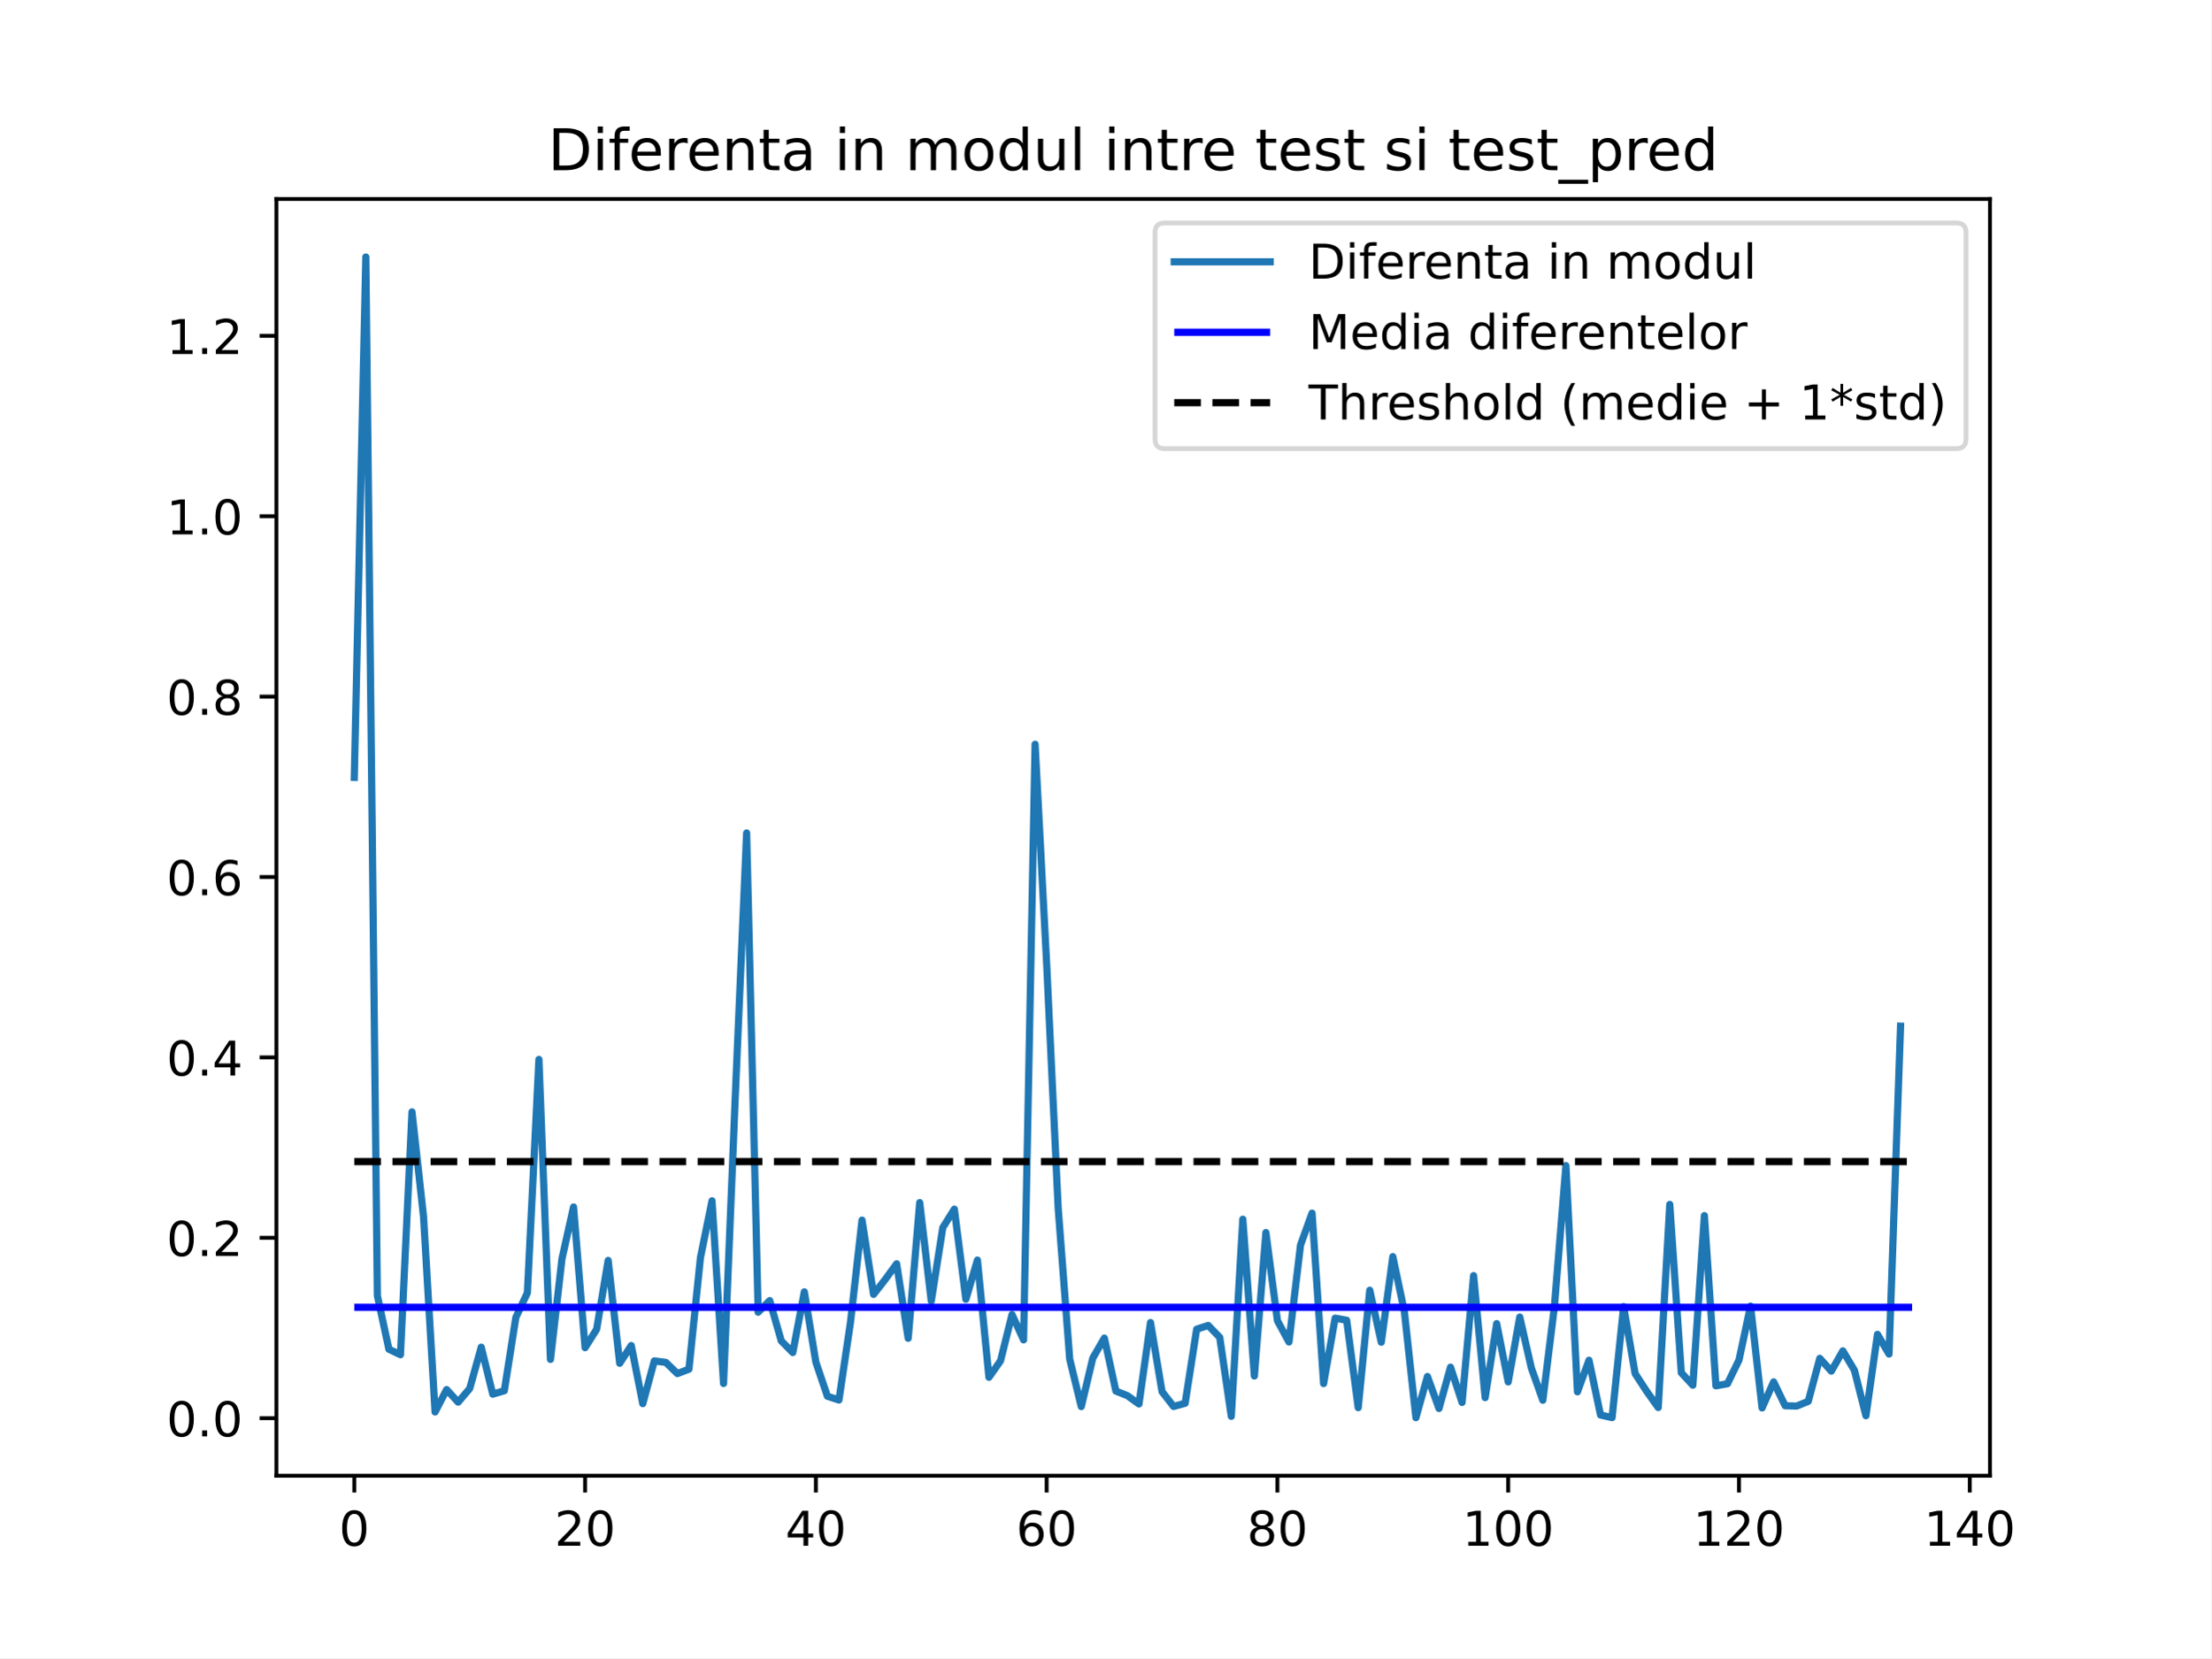
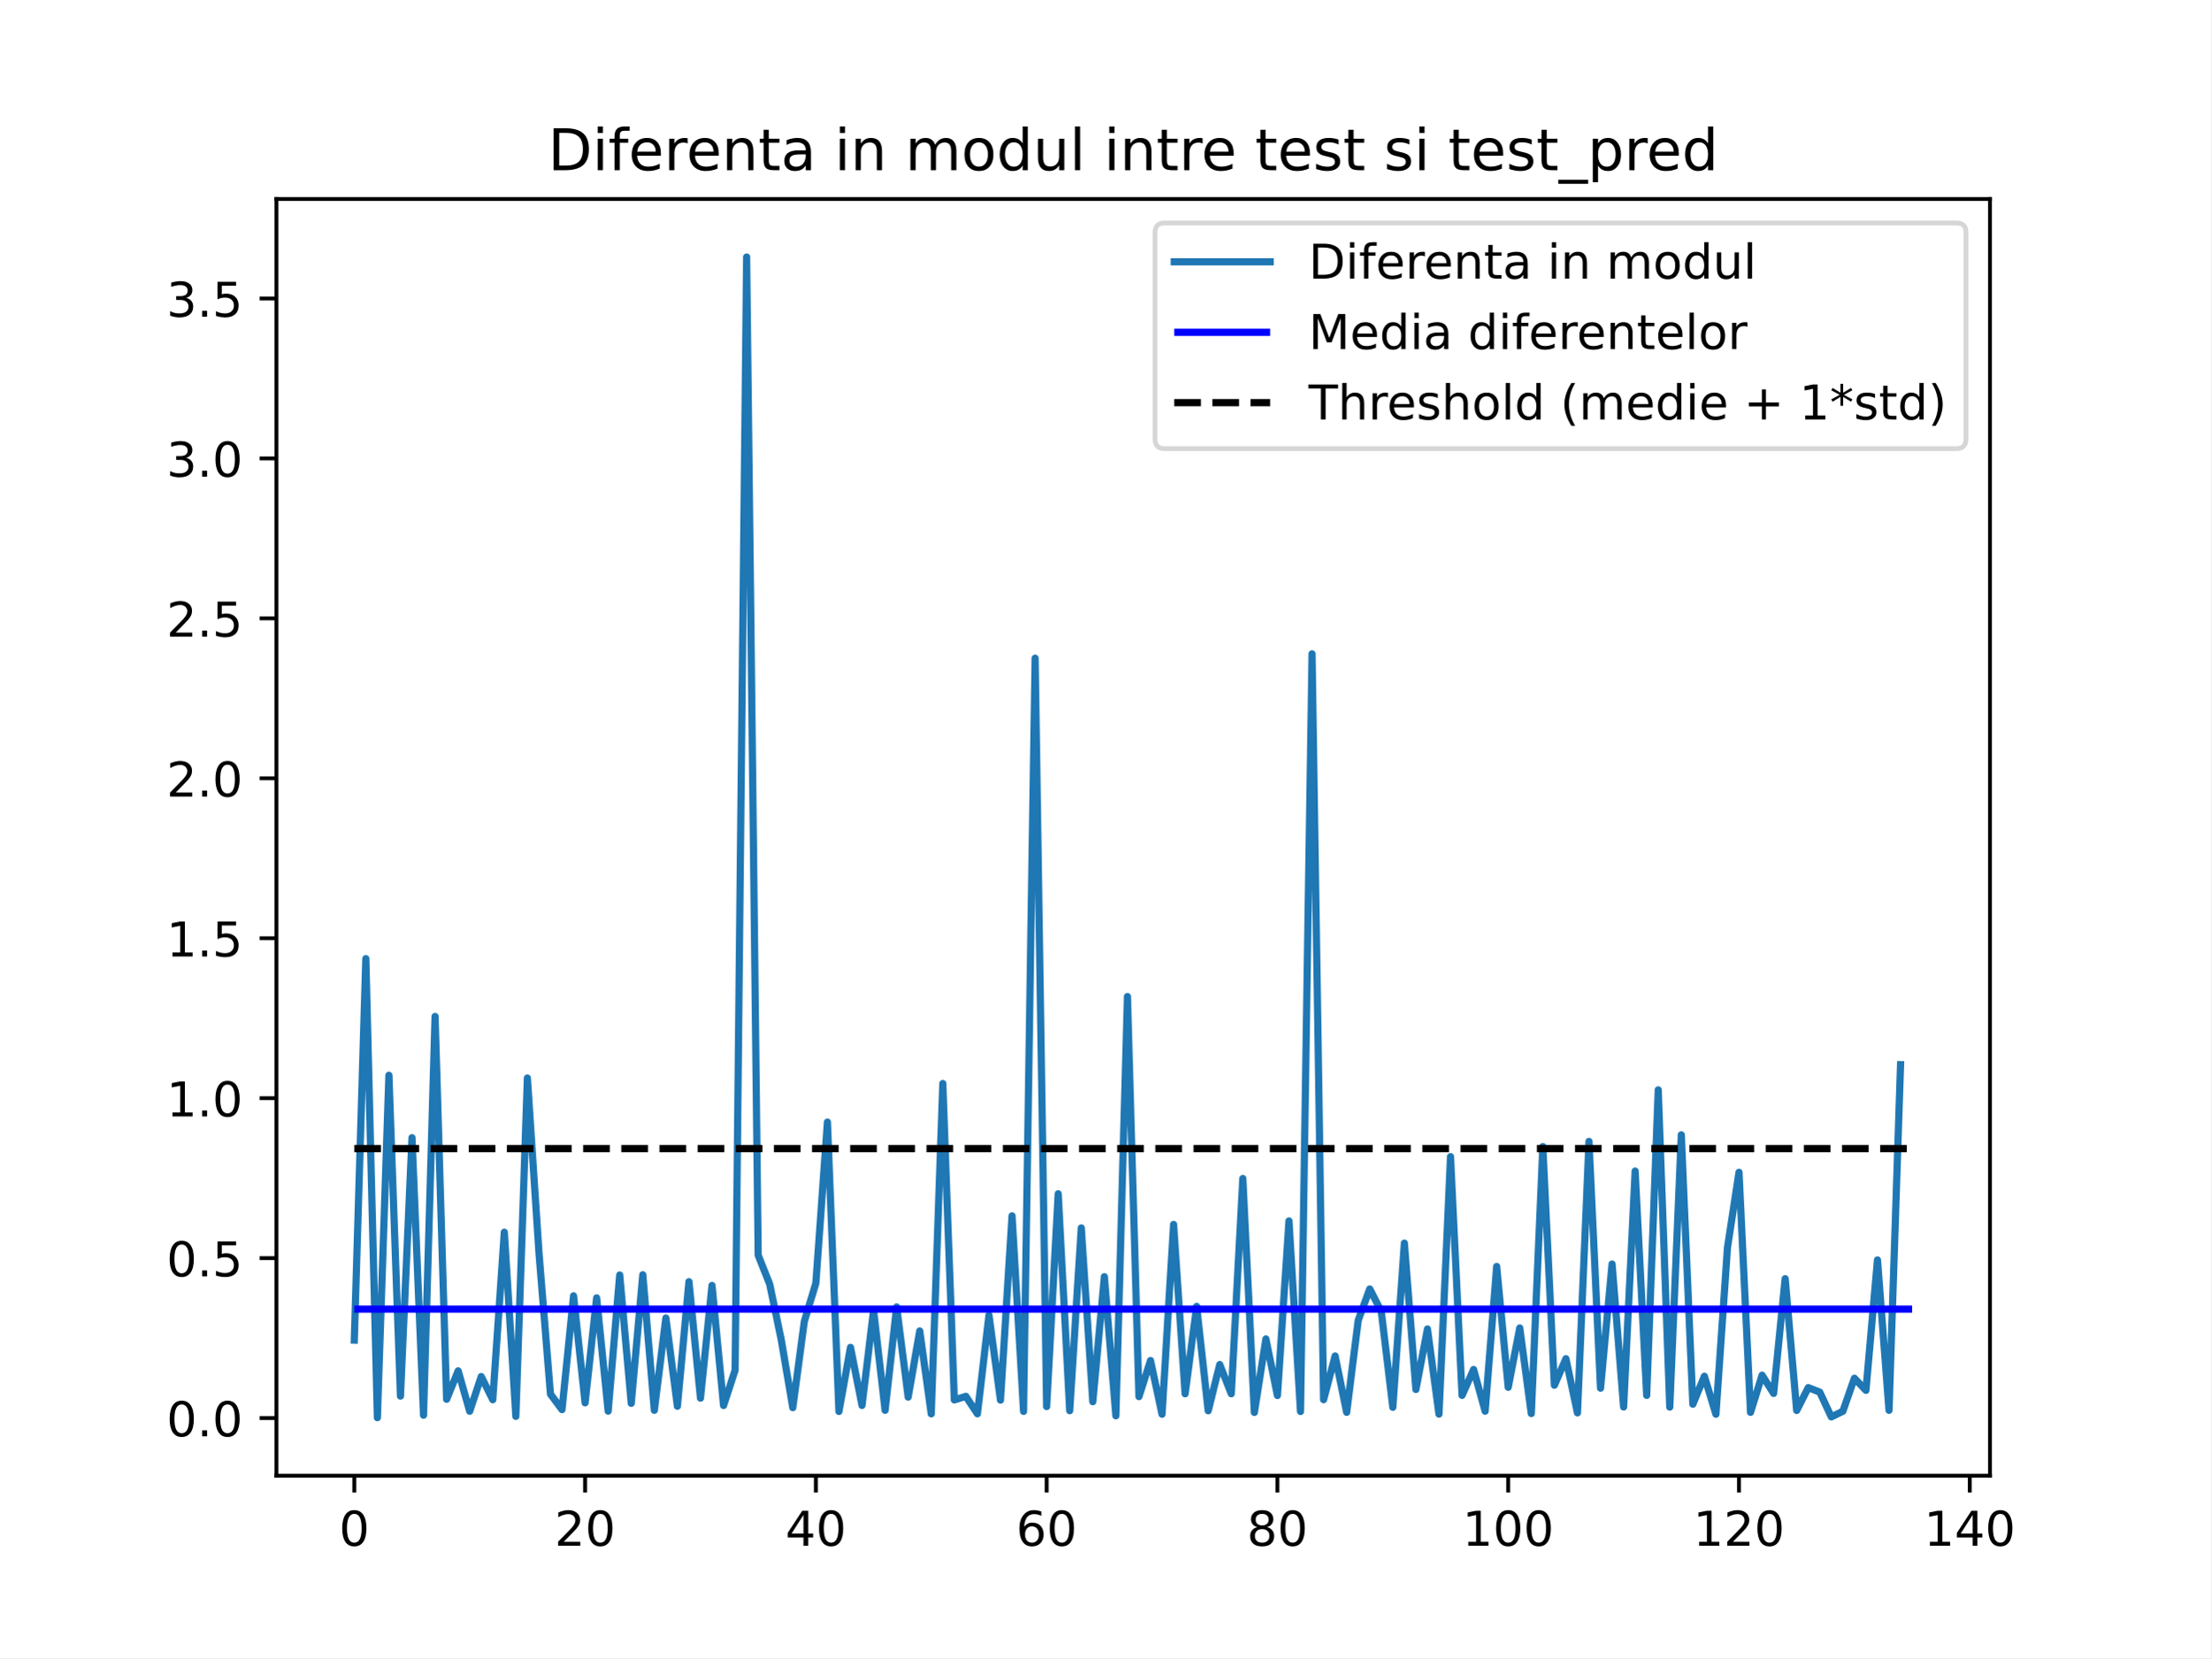
<svg xmlns="http://www.w3.org/2000/svg" xmlns:xlink="http://www.w3.org/1999/xlink" width="460.8pt" height="345.6pt" viewBox="0 0 460.8 345.6" version="1.1">
  <defs>
    <style type="text/css">*{stroke-linejoin: round; stroke-linecap: butt}</style>
  </defs>
  <g id="figure_1">
    <g id="patch_1">
      <path d="M 0 345.6  L 460.8 345.6  L 460.8 0  L 0 0  z " style="fill: #ffffff" />
    </g>
    <g id="axes_1">
      <g id="patch_2">
        <path d="M 57.6 307.584  L 414.72 307.584  L 414.72 41.472  L 57.6 41.472  z " style="fill: #ffffff" />
      </g>
      <g id="matplotlib.axis_1">
        <g id="xtick_1">
          <g id="line2d_1">
            <defs>
-               <path id="mc1aed93c0e" d="M 0 0  L 0 3.5  " style="stroke: #000000; stroke-width: 0.8" />
+               <path id="m3f0d4400e6" d="M 0 0  L 0 3.5  " style="stroke: #000000; stroke-width: 0.8" />
            </defs>
            <g>
-               <use xlink:href="#mc1aed93c0e" x="73.833" y="307.584" style="stroke: #000000; stroke-width: 0.8" />
+               <use xlink:href="#m3f0d4400e6" x="73.833" y="307.584" style="stroke: #000000; stroke-width: 0.8" />
            </g>
          </g>
          <g id="text_1">
            <g transform="translate(70.65148 322.1824) scale(0.1 -0.1)">
              <defs>
                <path id="DejaVuSans-30" d="M 2034 4250  Q 1547 4250 1301 3770  Q 1056 3291 1056 2328  Q 1056 1369 1301 889  Q 1547 409 2034 409  Q 2525 409 2770 889  Q 3016 1369 3016 2328  Q 3016 3291 2770 3770  Q 2525 4250 2034 4250  z M 2034 4750  Q 2819 4750 3233 4129  Q 3647 3509 3647 2328  Q 3647 1150 3233 529  Q 2819 -91 2034 -91  Q 1250 -91 836 529  Q 422 1150 422 2328  Q 422 3509 836 4129  Q 1250 4750 2034 4750  z " transform="scale(0.015625)" />
              </defs>
              <use xlink:href="#DejaVuSans-30" />
            </g>
          </g>
        </g>
        <g id="xtick_2">
          <g id="line2d_2">
            <g>
-               <use xlink:href="#mc1aed93c0e" x="121.93" y="307.584" style="stroke: #000000; stroke-width: 0.8" />
+               <use xlink:href="#m3f0d4400e6" x="121.93" y="307.584" style="stroke: #000000; stroke-width: 0.8" />
            </g>
          </g>
          <g id="text_2">
            <g transform="translate(115.5672 322.1824) scale(0.1 -0.1)">
              <defs>
                <path id="DejaVuSans-32" d="M 1228 531  L 3431 531  L 3431 0  L 469 0  L 469 531  Q 828 903 1448 1529  Q 2069 2156 2228 2338  Q 2531 2678 2651 2914  Q 2772 3150 2772 3378  Q 2772 3750 2511 3984  Q 2250 4219 1831 4219  Q 1534 4219 1204 4116  Q 875 4013 500 3803  L 500 4441  Q 881 4594 1212 4672  Q 1544 4750 1819 4750  Q 2544 4750 2975 4387  Q 3406 4025 3406 3419  Q 3406 3131 3298 2873  Q 3191 2616 2906 2266  Q 2828 2175 2409 1742  Q 1991 1309 1228 531  z " transform="scale(0.015625)" />
              </defs>
              <use xlink:href="#DejaVuSans-32" />
              <use xlink:href="#DejaVuSans-30" transform="translate(63.62305 0)" />
            </g>
          </g>
        </g>
        <g id="xtick_3">
          <g id="line2d_3">
            <g>
-               <use xlink:href="#mc1aed93c0e" x="170.027" y="307.584" style="stroke: #000000; stroke-width: 0.8" />
+               <use xlink:href="#m3f0d4400e6" x="170.027" y="307.584" style="stroke: #000000; stroke-width: 0.8" />
            </g>
          </g>
          <g id="text_3">
            <g transform="translate(163.6642 322.1824) scale(0.1 -0.1)">
              <defs>
                <path id="DejaVuSans-34" d="M 2419 4116  L 825 1625  L 2419 1625  L 2419 4116  z M 2253 4666  L 3047 4666  L 3047 1625  L 3713 1625  L 3713 1100  L 3047 1100  L 3047 0  L 2419 0  L 2419 1100  L 313 1100  L 313 1709  L 2253 4666  z " transform="scale(0.015625)" />
              </defs>
              <use xlink:href="#DejaVuSans-34" />
              <use xlink:href="#DejaVuSans-30" transform="translate(63.62305 0)" />
            </g>
          </g>
        </g>
        <g id="xtick_4">
          <g id="line2d_4">
            <g>
-               <use xlink:href="#mc1aed93c0e" x="218.124" y="307.584" style="stroke: #000000; stroke-width: 0.8" />
+               <use xlink:href="#m3f0d4400e6" x="218.124" y="307.584" style="stroke: #000000; stroke-width: 0.8" />
            </g>
          </g>
          <g id="text_4">
            <g transform="translate(211.7611 322.1824) scale(0.1 -0.1)">
              <defs>
                <path id="DejaVuSans-36" d="M 2113 2584  Q 1688 2584 1439 2293  Q 1191 2003 1191 1497  Q 1191 994 1439 701  Q 1688 409 2113 409  Q 2538 409 2786 701  Q 3034 994 3034 1497  Q 3034 2003 2786 2293  Q 2538 2584 2113 2584  z M 3366 4563  L 3366 3988  Q 3128 4100 2886 4159  Q 2644 4219 2406 4219  Q 1781 4219 1451 3797  Q 1122 3375 1075 2522  Q 1259 2794 1537 2939  Q 1816 3084 2150 3084  Q 2853 3084 3261 2657  Q 3669 2231 3669 1497  Q 3669 778 3244 343  Q 2819 -91 2113 -91  Q 1303 -91 875 529  Q 447 1150 447 2328  Q 447 3434 972 4092  Q 1497 4750 2381 4750  Q 2619 4750 2861 4703  Q 3103 4656 3366 4563  z " transform="scale(0.015625)" />
              </defs>
              <use xlink:href="#DejaVuSans-36" />
              <use xlink:href="#DejaVuSans-30" transform="translate(63.62305 0)" />
            </g>
          </g>
        </g>
        <g id="xtick_5">
          <g id="line2d_5">
            <g>
-               <use xlink:href="#mc1aed93c0e" x="266.221" y="307.584" style="stroke: #000000; stroke-width: 0.8" />
+               <use xlink:href="#m3f0d4400e6" x="266.221" y="307.584" style="stroke: #000000; stroke-width: 0.8" />
            </g>
          </g>
          <g id="text_5">
            <g transform="translate(259.8581 322.1824) scale(0.1 -0.1)">
              <defs>
                <path id="DejaVuSans-38" d="M 2034 2216  Q 1584 2216 1326 1975  Q 1069 1734 1069 1313  Q 1069 891 1326 650  Q 1584 409 2034 409  Q 2484 409 2743 651  Q 3003 894 3003 1313  Q 3003 1734 2745 1975  Q 2488 2216 2034 2216  z M 1403 2484  Q 997 2584 770 2862  Q 544 3141 544 3541  Q 544 4100 942 4425  Q 1341 4750 2034 4750  Q 2731 4750 3128 4425  Q 3525 4100 3525 3541  Q 3525 3141 3298 2862  Q 3072 2584 2669 2484  Q 3125 2378 3379 2068  Q 3634 1759 3634 1313  Q 3634 634 3220 271  Q 2806 -91 2034 -91  Q 1263 -91 848 271  Q 434 634 434 1313  Q 434 1759 690 2068  Q 947 2378 1403 2484  z M 1172 3481  Q 1172 3119 1398 2916  Q 1625 2713 2034 2713  Q 2441 2713 2670 2916  Q 2900 3119 2900 3481  Q 2900 3844 2670 4047  Q 2441 4250 2034 4250  Q 1625 4250 1398 4047  Q 1172 3844 1172 3481  z " transform="scale(0.015625)" />
              </defs>
              <use xlink:href="#DejaVuSans-38" />
              <use xlink:href="#DejaVuSans-30" transform="translate(63.62305 0)" />
            </g>
          </g>
        </g>
        <g id="xtick_6">
          <g id="line2d_6">
            <g>
-               <use xlink:href="#mc1aed93c0e" x="314.318" y="307.584" style="stroke: #000000; stroke-width: 0.8" />
+               <use xlink:href="#m3f0d4400e6" x="314.318" y="307.584" style="stroke: #000000; stroke-width: 0.8" />
            </g>
          </g>
          <g id="text_6">
            <g transform="translate(304.7738 322.1824) scale(0.1 -0.1)">
              <defs>
                <path id="DejaVuSans-31" d="M 794 531  L 1825 531  L 1825 4091  L 703 3866  L 703 4441  L 1819 4666  L 2450 4666  L 2450 531  L 3481 531  L 3481 0  L 794 0  L 794 531  z " transform="scale(0.015625)" />
              </defs>
              <use xlink:href="#DejaVuSans-31" />
              <use xlink:href="#DejaVuSans-30" transform="translate(63.62305 0)" />
              <use xlink:href="#DejaVuSans-30" transform="translate(127.2461 0)" />
            </g>
          </g>
        </g>
        <g id="xtick_7">
          <g id="line2d_7">
            <g>
-               <use xlink:href="#mc1aed93c0e" x="362.415" y="307.584" style="stroke: #000000; stroke-width: 0.8" />
+               <use xlink:href="#m3f0d4400e6" x="362.415" y="307.584" style="stroke: #000000; stroke-width: 0.8" />
            </g>
          </g>
          <g id="text_7">
            <g transform="translate(352.8708 322.1824) scale(0.1 -0.1)">
              <use xlink:href="#DejaVuSans-31" />
              <use xlink:href="#DejaVuSans-32" transform="translate(63.62305 0)" />
              <use xlink:href="#DejaVuSans-30" transform="translate(127.2461 0)" />
            </g>
          </g>
        </g>
        <g id="xtick_8">
          <g id="line2d_8">
            <g>
-               <use xlink:href="#mc1aed93c0e" x="410.512" y="307.584" style="stroke: #000000; stroke-width: 0.8" />
+               <use xlink:href="#m3f0d4400e6" x="410.512" y="307.584" style="stroke: #000000; stroke-width: 0.8" />
            </g>
          </g>
          <g id="text_8">
            <g transform="translate(400.9678 322.1824) scale(0.1 -0.1)">
              <use xlink:href="#DejaVuSans-31" />
              <use xlink:href="#DejaVuSans-34" transform="translate(63.62305 0)" />
              <use xlink:href="#DejaVuSans-30" transform="translate(127.2461 0)" />
            </g>
          </g>
        </g>
      </g>
      <g id="matplotlib.axis_2">
        <g id="ytick_1">
          <g id="line2d_9">
            <defs>
-               <path id="m6089f3abca" d="M 0 0  L -3.5 0  " style="stroke: #000000; stroke-width: 0.8" />
+               <path id="m6d2e5a71a6" d="M 0 0  L -3.5 0  " style="stroke: #000000; stroke-width: 0.8" />
            </defs>
            <g>
-               <use xlink:href="#m6089f3abca" x="57.6" y="295.59" style="stroke: #000000; stroke-width: 0.8" />
+               <use xlink:href="#m6d2e5a71a6" x="57.6" y="295.574" style="stroke: #000000; stroke-width: 0.8" />
            </g>
          </g>
          <g id="text_9">
-             <g transform="translate(34.69687 299.3897) scale(0.1 -0.1)">
+             <g transform="translate(34.69687 299.3732) scale(0.1 -0.1)">
              <defs>
                <path id="DejaVuSans-2e" d="M 684 794  L 1344 794  L 1344 0  L 684 0  L 684 794  z " transform="scale(0.015625)" />
              </defs>
              <use xlink:href="#DejaVuSans-30" />
              <use xlink:href="#DejaVuSans-2e" transform="translate(63.62305 0)" />
              <use xlink:href="#DejaVuSans-30" transform="translate(95.41016 0)" />
            </g>
          </g>
        </g>
        <g id="ytick_2">
          <g id="line2d_10">
            <g>
-               <use xlink:href="#m6089f3abca" x="57.6" y="257.989" style="stroke: #000000; stroke-width: 0.8" />
+               <use xlink:href="#m6d2e5a71a6" x="57.6" y="262.236" style="stroke: #000000; stroke-width: 0.8" />
            </g>
          </g>
          <g id="text_10">
-             <g transform="translate(34.69687 261.7886) scale(0.1 -0.1)">
+             <g transform="translate(34.69687 266.0357) scale(0.1 -0.1)">
+               <defs>
+                 <path id="DejaVuSans-35" d="M 691 4666  L 3169 4666  L 3169 4134  L 1269 4134  L 1269 2991  Q 1406 3038 1543 3061  Q 1681 3084 1819 3084  Q 2600 3084 3056 2656  Q 3513 2228 3513 1497  Q 3513 744 3044 326  Q 2575 -91 1722 -91  Q 1428 -91 1123 -41  Q 819 9 494 109  L 494 744  Q 775 591 1075 516  Q 1375 441 1709 441  Q 2250 441 2565 725  Q 2881 1009 2881 1497  Q 2881 1984 2565 2268  Q 2250 2553 1709 2553  Q 1456 2553 1204 2497  Q 953 2441 691 2322  L 691 4666  z " transform="scale(0.015625)" />
+               </defs>
              <use xlink:href="#DejaVuSans-30" />
              <use xlink:href="#DejaVuSans-2e" transform="translate(63.62305 0)" />
-               <use xlink:href="#DejaVuSans-32" transform="translate(95.41016 0)" />
+               <use xlink:href="#DejaVuSans-35" transform="translate(95.41016 0)" />
            </g>
          </g>
        </g>
        <g id="ytick_3">
          <g id="line2d_11">
            <g>
-               <use xlink:href="#m6089f3abca" x="57.6" y="220.388" style="stroke: #000000; stroke-width: 0.8" />
+               <use xlink:href="#m6d2e5a71a6" x="57.6" y="228.899" style="stroke: #000000; stroke-width: 0.8" />
            </g>
          </g>
          <g id="text_11">
-             <g transform="translate(34.69687 224.1875) scale(0.1 -0.1)">
-               <use xlink:href="#DejaVuSans-30" />
-               <use xlink:href="#DejaVuSans-2e" transform="translate(63.62305 0)" />
-               <use xlink:href="#DejaVuSans-34" transform="translate(95.41016 0)" />
+             <g transform="translate(34.69687 232.6982) scale(0.1 -0.1)">
+               <use xlink:href="#DejaVuSans-31" />
+               <use xlink:href="#DejaVuSans-2e" transform="translate(63.62305 0)" />
+               <use xlink:href="#DejaVuSans-30" transform="translate(95.41016 0)" />
            </g>
          </g>
        </g>
        <g id="ytick_4">
          <g id="line2d_12">
            <g>
-               <use xlink:href="#m6089f3abca" x="57.6" y="182.787" style="stroke: #000000; stroke-width: 0.8" />
+               <use xlink:href="#m6d2e5a71a6" x="57.6" y="195.561" style="stroke: #000000; stroke-width: 0.8" />
            </g>
          </g>
          <g id="text_12">
-             <g transform="translate(34.69687 186.5865) scale(0.1 -0.1)">
-               <use xlink:href="#DejaVuSans-30" />
-               <use xlink:href="#DejaVuSans-2e" transform="translate(63.62305 0)" />
-               <use xlink:href="#DejaVuSans-36" transform="translate(95.41016 0)" />
+             <g transform="translate(34.69687 199.3606) scale(0.1 -0.1)">
+               <use xlink:href="#DejaVuSans-31" />
+               <use xlink:href="#DejaVuSans-2e" transform="translate(63.62305 0)" />
+               <use xlink:href="#DejaVuSans-35" transform="translate(95.41016 0)" />
            </g>
          </g>
        </g>
        <g id="ytick_5">
          <g id="line2d_13">
            <g>
-               <use xlink:href="#m6089f3abca" x="57.6" y="145.186" style="stroke: #000000; stroke-width: 0.8" />
+               <use xlink:href="#m6d2e5a71a6" x="57.6" y="162.224" style="stroke: #000000; stroke-width: 0.8" />
            </g>
          </g>
          <g id="text_13">
-             <g transform="translate(34.69687 148.9854) scale(0.1 -0.1)">
-               <use xlink:href="#DejaVuSans-30" />
-               <use xlink:href="#DejaVuSans-2e" transform="translate(63.62305 0)" />
-               <use xlink:href="#DejaVuSans-38" transform="translate(95.41016 0)" />
+             <g transform="translate(34.69687 166.0231) scale(0.1 -0.1)">
+               <use xlink:href="#DejaVuSans-32" />
+               <use xlink:href="#DejaVuSans-2e" transform="translate(63.62305 0)" />
+               <use xlink:href="#DejaVuSans-30" transform="translate(95.41016 0)" />
            </g>
          </g>
        </g>
        <g id="ytick_6">
          <g id="line2d_14">
            <g>
-               <use xlink:href="#m6089f3abca" x="57.6" y="107.585" style="stroke: #000000; stroke-width: 0.8" />
+               <use xlink:href="#m6d2e5a71a6" x="57.6" y="128.886" style="stroke: #000000; stroke-width: 0.8" />
            </g>
          </g>
          <g id="text_14">
-             <g transform="translate(34.69687 111.3843) scale(0.1 -0.1)">
-               <use xlink:href="#DejaVuSans-31" />
-               <use xlink:href="#DejaVuSans-2e" transform="translate(63.62305 0)" />
-               <use xlink:href="#DejaVuSans-30" transform="translate(95.41016 0)" />
+             <g transform="translate(34.69687 132.6856) scale(0.1 -0.1)">
+               <use xlink:href="#DejaVuSans-32" />
+               <use xlink:href="#DejaVuSans-2e" transform="translate(63.62305 0)" />
+               <use xlink:href="#DejaVuSans-35" transform="translate(95.41016 0)" />
            </g>
          </g>
        </g>
        <g id="ytick_7">
          <g id="line2d_15">
            <g>
-               <use xlink:href="#m6089f3abca" x="57.6" y="69.984" style="stroke: #000000; stroke-width: 0.8" />
+               <use xlink:href="#m6d2e5a71a6" x="57.6" y="95.549" style="stroke: #000000; stroke-width: 0.8" />
            </g>
          </g>
          <g id="text_15">
-             <g transform="translate(34.69687 73.78325) scale(0.1 -0.1)">
-               <use xlink:href="#DejaVuSans-31" />
-               <use xlink:href="#DejaVuSans-2e" transform="translate(63.62305 0)" />
-               <use xlink:href="#DejaVuSans-32" transform="translate(95.41016 0)" />
-             </g>
-           </g>
-         </g>
-       </g>
-       <g id="line2d_16">
-         <path d="M 73.833 162.037  L 76.238 53.568  L 78.642 270.074  L 81.047 281.223  L 83.452 282.367  L 85.857 231.755  L 88.262 253.557  L 90.667 294.302  L 93.072 289.632  L 95.476 292.25  L 97.881 289.425  L 100.286 280.796  L 102.691 290.593  L 105.096 289.872  L 107.501 274.596  L 109.905 269.461  L 112.31 220.822  L 114.715 283.34  L 117.12 262.311  L 119.525 251.576  L 121.93 280.899  L 124.335 277.06  L 126.739 262.713  L 129.144 284.152  L 131.549 280.447  L 133.954 292.569  L 136.359 283.657  L 138.764 283.967  L 141.168 286.303  L 143.573 285.378  L 145.978 262.078  L 148.383 250.29  L 150.788 288.37  L 153.193 229.506  L 155.598 173.619  L 158.002 273.506  L 160.407 271.08  L 162.812 279.473  L 165.217 281.916  L 167.622 269.258  L 170.027 283.913  L 172.432 291.022  L 174.836 291.807  L 177.241 275.602  L 179.646 254.312  L 182.051 269.789  L 184.456 266.713  L 186.861 263.422  L 189.265 278.947  L 191.67 250.664  L 194.075 271.202  L 196.48 255.871  L 198.885 252.029  L 201.29 270.817  L 203.695 262.641  L 206.099 287.073  L 208.504 283.647  L 210.909 273.993  L 213.314 279.271  L 215.719 155.126  L 218.124 200.891  L 220.528 251.824  L 222.933 283.311  L 225.338 293.179  L 227.743 283.063  L 230.148 278.898  L 232.553 289.942  L 234.958 290.905  L 237.362 292.634  L 239.767 275.655  L 242.172 290.061  L 244.577 293.153  L 246.982 292.487  L 249.387 277.05  L 251.792 276.267  L 254.196 278.744  L 256.601 295.21  L 259.006 254.123  L 261.411 286.799  L 263.816 256.902  L 266.221 275.277  L 268.625 279.718  L 271.03 259.511  L 273.435 252.853  L 275.84 288.383  L 278.245 274.744  L 280.65 275.182  L 283.055 293.4  L 285.459 268.93  L 287.864 279.77  L 290.269 261.931  L 292.674 273.353  L 295.079 295.488  L 297.484 286.901  L 299.888 293.572  L 302.293 284.967  L 304.698 292.317  L 307.103 265.878  L 309.508 291.313  L 311.913 275.883  L 314.318 288.037  L 316.722 274.518  L 319.127 285.089  L 321.532 291.857  L 323.937 272.391  L 326.342 242.954  L 328.747 290.098  L 331.152 283.518  L 333.556 294.931  L 335.961 295.478  L 338.366 272.329  L 340.771 286.306  L 343.176 289.998  L 345.581 293.373  L 347.985 251.048  L 350.39 286.127  L 352.795 288.719  L 355.2 253.368  L 357.605 288.85  L 360.01 288.414  L 362.415 283.463  L 364.819 272.23  L 367.224 293.459  L 369.629 288.03  L 372.034 293.004  L 374.439 293.067  L 376.844 292.085  L 379.248 283.128  L 381.653 285.786  L 384.058 281.566  L 386.463 285.605  L 388.868 295.083  L 391.273 278.124  L 393.678 282.224  L 396.082 213.892  L 396.082 213.892  " clip-path="url(#p1e527d48a8)" style="fill: none; stroke: #1f77b4; stroke-width: 1.5; stroke-linecap: square" />
+             <g transform="translate(34.69687 99.34801) scale(0.1 -0.1)">
+               <defs>
+                 <path id="DejaVuSans-33" d="M 2597 2516  Q 3050 2419 3304 2112  Q 3559 1806 3559 1356  Q 3559 666 3084 287  Q 2609 -91 1734 -91  Q 1441 -91 1130 -33  Q 819 25 488 141  L 488 750  Q 750 597 1062 519  Q 1375 441 1716 441  Q 2309 441 2620 675  Q 2931 909 2931 1356  Q 2931 1769 2642 2001  Q 2353 2234 1838 2234  L 1294 2234  L 1294 2753  L 1863 2753  Q 2328 2753 2575 2939  Q 2822 3125 2822 3475  Q 2822 3834 2567 4026  Q 2313 4219 1838 4219  Q 1578 4219 1281 4162  Q 984 4106 628 3988  L 628 4550  Q 988 4650 1302 4700  Q 1616 4750 1894 4750  Q 2613 4750 3031 4423  Q 3450 4097 3450 3541  Q 3450 3153 3228 2886  Q 3006 2619 2597 2516  z " transform="scale(0.015625)" />
+               </defs>
+               <use xlink:href="#DejaVuSans-33" />
+               <use xlink:href="#DejaVuSans-2e" transform="translate(63.62305 0)" />
+               <use xlink:href="#DejaVuSans-30" transform="translate(95.41016 0)" />
+             </g>
+           </g>
+         </g>
+         <g id="ytick_8">
+           <g id="line2d_16">
+             <g>
+               <use xlink:href="#m6d2e5a71a6" x="57.6" y="62.211" style="stroke: #000000; stroke-width: 0.8" />
+             </g>
+           </g>
+           <g id="text_16">
+             <g transform="translate(34.69687 66.01048) scale(0.1 -0.1)">
+               <use xlink:href="#DejaVuSans-33" />
+               <use xlink:href="#DejaVuSans-2e" transform="translate(63.62305 0)" />
+               <use xlink:href="#DejaVuSans-35" transform="translate(95.41016 0)" />
+             </g>
+           </g>
+         </g>
+       </g>
+       <g id="line2d_17">
+         <path d="M 73.833 279.328  L 76.238 199.818  L 78.642 295.488  L 81.047 224.125  L 83.452 290.993  L 85.857 237.13  L 88.262 294.979  L 90.667 211.856  L 93.072 291.66  L 95.476 285.73  L 97.881 294.15  L 100.286 286.921  L 102.691 291.75  L 105.096 256.831  L 107.501 295.216  L 109.905 224.695  L 112.31 260.979  L 114.715 290.581  L 117.12 293.81  L 119.525 270.091  L 121.93 292.397  L 124.335 270.517  L 126.739 294.125  L 129.144 265.749  L 131.549 292.5  L 133.954 265.7  L 136.359 293.95  L 138.764 274.711  L 141.168 293.108  L 143.573 267.144  L 145.978 291.423  L 148.383 267.926  L 150.788 292.957  L 153.193 285.596  L 155.598 53.568  L 158.002 261.627  L 160.407 267.67  L 162.812 279.257  L 165.217 293.405  L 167.622 275.409  L 170.027 267.442  L 172.432 233.877  L 174.836 294.192  L 177.241 280.828  L 179.646 292.946  L 182.051 273.111  L 184.456 293.953  L 186.861 272.407  L 189.265 291.204  L 191.67 277.419  L 194.075 294.693  L 196.48 225.836  L 198.885 291.794  L 201.29 291.047  L 203.695 294.686  L 206.099 274.114  L 208.504 291.829  L 210.909 253.424  L 213.314 294.179  L 215.719 137.184  L 218.124 293.173  L 220.528 248.82  L 222.933 294.035  L 225.338 255.94  L 227.743 292.162  L 230.148 266.102  L 232.553 295.1  L 234.958 207.712  L 237.362 291.1  L 239.767 283.578  L 242.172 294.773  L 244.577 255.21  L 246.982 290.509  L 249.387 272.288  L 251.792 294.053  L 254.196 284.415  L 256.601 290.505  L 259.006 245.632  L 261.411 294.399  L 263.816 279.08  L 266.221 290.871  L 268.625 254.487  L 271.03 294.2  L 273.435 136.275  L 275.84 291.741  L 278.245 282.624  L 280.65 294.376  L 283.055 275.205  L 285.459 268.656  L 287.864 273.337  L 290.269 293.329  L 292.674 259.105  L 295.079 289.617  L 297.484 277.002  L 299.888 294.744  L 302.293 241.083  L 304.698 290.841  L 307.103 285.444  L 309.508 294.138  L 311.913 263.975  L 314.318 289.159  L 316.722 276.789  L 319.127 294.634  L 321.532 238.988  L 323.937 288.727  L 326.342 283.2  L 328.747 294.488  L 331.152 237.905  L 333.556 289.345  L 335.961 263.466  L 338.366 293.26  L 340.771 244.086  L 343.176 290.841  L 345.581 227.161  L 347.985 293.288  L 350.39 236.537  L 352.795 292.681  L 355.2 286.856  L 357.605 294.774  L 360.01 260.056  L 362.415 244.341  L 364.819 294.38  L 367.224 286.636  L 369.629 290.435  L 372.034 266.519  L 374.439 293.985  L 376.844 289.224  L 379.248 290.169  L 381.653 295.329  L 384.058 294.149  L 386.463 287.262  L 388.868 289.796  L 391.273 262.612  L 393.678 293.952  L 396.082 221.907  L 396.082 221.907  " clip-path="url(#p34008014af)" style="fill: none; stroke: #1f77b4; stroke-width: 1.5; stroke-linecap: square" />
      </g>
      <g id="LineCollection_1">
-         <path d="M 73.833 272.491  L 398.487 272.491  " clip-path="url(#p1e527d48a8)" style="fill: none; stroke: #0000ff; stroke-width: 1.5" />
+         <path d="M 73.833 272.871  L 398.487 272.871  " clip-path="url(#p34008014af)" style="fill: none; stroke: #0000ff; stroke-width: 1.5" />
      </g>
      <g id="LineCollection_2">
-         <path d="M 73.833 242.114  L 398.487 242.114  " clip-path="url(#p1e527d48a8)" style="fill: none; stroke-dasharray: 5.55,2.4; stroke-dashoffset: 0; stroke: #000000; stroke-width: 1.5" />
+         <path d="M 73.833 239.401  L 398.487 239.401  " clip-path="url(#p34008014af)" style="fill: none; stroke-dasharray: 5.55,2.4; stroke-dashoffset: 0; stroke: #000000; stroke-width: 1.5" />
      </g>
      <g id="patch_3">
        <path d="M 57.6 307.584  L 57.6 41.472  " style="fill: none; stroke: #000000; stroke-width: 0.8; stroke-linejoin: miter; stroke-linecap: square" />
      </g>
      <g id="patch_4">
        <path d="M 414.72 307.584  L 414.72 41.472  " style="fill: none; stroke: #000000; stroke-width: 0.8; stroke-linejoin: miter; stroke-linecap: square" />
      </g>
      <g id="patch_5">
        <path d="M 57.6 307.584  L 414.72 307.584  " style="fill: none; stroke: #000000; stroke-width: 0.8; stroke-linejoin: miter; stroke-linecap: square" />
      </g>
      <g id="patch_6">
        <path d="M 57.6 41.472  L 414.72 41.472  " style="fill: none; stroke: #000000; stroke-width: 0.8; stroke-linejoin: miter; stroke-linecap: square" />
      </g>
-       <g id="text_16">
+       <g id="text_17">
        <g transform="translate(114.1866 35.472) scale(0.12 -0.12)">
          <defs>
            <path id="DejaVuSans-44" d="M 1259 4147  L 1259 519  L 2022 519  Q 2988 519 3436 956  Q 3884 1394 3884 2338  Q 3884 3275 3436 3711  Q 2988 4147 2022 4147  L 1259 4147  z M 628 4666  L 1925 4666  Q 3281 4666 3915 4102  Q 4550 3538 4550 2338  Q 4550 1131 3912 565  Q 3275 0 1925 0  L 628 0  L 628 4666  z " transform="scale(0.015625)" />
            <path id="DejaVuSans-69" d="M 603 3500  L 1178 3500  L 1178 0  L 603 0  L 603 3500  z M 603 4863  L 1178 4863  L 1178 4134  L 603 4134  L 603 4863  z " transform="scale(0.015625)" />
            <path id="DejaVuSans-66" d="M 2375 4863  L 2375 4384  L 1825 4384  Q 1516 4384 1395 4259  Q 1275 4134 1275 3809  L 1275 3500  L 2222 3500  L 2222 3053  L 1275 3053  L 1275 0  L 697 0  L 697 3053  L 147 3053  L 147 3500  L 697 3500  L 697 3744  Q 697 4328 969 4595  Q 1241 4863 1831 4863  L 2375 4863  z " transform="scale(0.015625)" />
            <path id="DejaVuSans-65" d="M 3597 1894  L 3597 1613  L 953 1613  Q 991 1019 1311 708  Q 1631 397 2203 397  Q 2534 397 2845 478  Q 3156 559 3463 722  L 3463 178  Q 3153 47 2828 -22  Q 2503 -91 2169 -91  Q 1331 -91 842 396  Q 353 884 353 1716  Q 353 2575 817 3079  Q 1281 3584 2069 3584  Q 2775 3584 3186 3129  Q 3597 2675 3597 1894  z M 3022 2063  Q 3016 2534 2758 2815  Q 2500 3097 2075 3097  Q 1594 3097 1305 2825  Q 1016 2553 972 2059  L 3022 2063  z " transform="scale(0.015625)" />
            <path id="DejaVuSans-72" d="M 2631 2963  Q 2534 3019 2420 3045  Q 2306 3072 2169 3072  Q 1681 3072 1420 2755  Q 1159 2438 1159 1844  L 1159 0  L 581 0  L 581 3500  L 1159 3500  L 1159 2956  Q 1341 3275 1631 3429  Q 1922 3584 2338 3584  Q 2397 3584 2469 3576  Q 2541 3569 2628 3553  L 2631 2963  z " transform="scale(0.015625)" />
            <path id="DejaVuSans-6e" d="M 3513 2113  L 3513 0  L 2938 0  L 2938 2094  Q 2938 2591 2744 2837  Q 2550 3084 2163 3084  Q 1697 3084 1428 2787  Q 1159 2491 1159 1978  L 1159 0  L 581 0  L 581 3500  L 1159 3500  L 1159 2956  Q 1366 3272 1645 3428  Q 1925 3584 2291 3584  Q 2894 3584 3203 3211  Q 3513 2838 3513 2113  z " transform="scale(0.015625)" />
            <path id="DejaVuSans-74" d="M 1172 4494  L 1172 3500  L 2356 3500  L 2356 3053  L 1172 3053  L 1172 1153  Q 1172 725 1289 603  Q 1406 481 1766 481  L 2356 481  L 2356 0  L 1766 0  Q 1100 0 847 248  Q 594 497 594 1153  L 594 3053  L 172 3053  L 172 3500  L 594 3500  L 594 4494  L 1172 4494  z " transform="scale(0.015625)" />
            <path id="DejaVuSans-61" d="M 2194 1759  Q 1497 1759 1228 1600  Q 959 1441 959 1056  Q 959 750 1161 570  Q 1363 391 1709 391  Q 2188 391 2477 730  Q 2766 1069 2766 1631  L 2766 1759  L 2194 1759  z M 3341 1997  L 3341 0  L 2766 0  L 2766 531  Q 2569 213 2275 61  Q 1981 -91 1556 -91  Q 1019 -91 701 211  Q 384 513 384 1019  Q 384 1609 779 1909  Q 1175 2209 1959 2209  L 2766 2209  L 2766 2266  Q 2766 2663 2505 2880  Q 2244 3097 1772 3097  Q 1472 3097 1187 3025  Q 903 2953 641 2809  L 641 3341  Q 956 3463 1253 3523  Q 1550 3584 1831 3584  Q 2591 3584 2966 3190  Q 3341 2797 3341 1997  z " transform="scale(0.015625)" />
            <path id="DejaVuSans-20" transform="scale(0.015625)" />
            <path id="DejaVuSans-6d" d="M 3328 2828  Q 3544 3216 3844 3400  Q 4144 3584 4550 3584  Q 5097 3584 5394 3201  Q 5691 2819 5691 2113  L 5691 0  L 5113 0  L 5113 2094  Q 5113 2597 4934 2840  Q 4756 3084 4391 3084  Q 3944 3084 3684 2787  Q 3425 2491 3425 1978  L 3425 0  L 2847 0  L 2847 2094  Q 2847 2600 2669 2842  Q 2491 3084 2119 3084  Q 1678 3084 1418 2786  Q 1159 2488 1159 1978  L 1159 0  L 581 0  L 581 3500  L 1159 3500  L 1159 2956  Q 1356 3278 1631 3431  Q 1906 3584 2284 3584  Q 2666 3584 2933 3390  Q 3200 3197 3328 2828  z " transform="scale(0.015625)" />
            <path id="DejaVuSans-6f" d="M 1959 3097  Q 1497 3097 1228 2736  Q 959 2375 959 1747  Q 959 1119 1226 758  Q 1494 397 1959 397  Q 2419 397 2687 759  Q 2956 1122 2956 1747  Q 2956 2369 2687 2733  Q 2419 3097 1959 3097  z M 1959 3584  Q 2709 3584 3137 3096  Q 3566 2609 3566 1747  Q 3566 888 3137 398  Q 2709 -91 1959 -91  Q 1206 -91 779 398  Q 353 888 353 1747  Q 353 2609 779 3096  Q 1206 3584 1959 3584  z " transform="scale(0.015625)" />
            <path id="DejaVuSans-64" d="M 2906 2969  L 2906 4863  L 3481 4863  L 3481 0  L 2906 0  L 2906 525  Q 2725 213 2448 61  Q 2172 -91 1784 -91  Q 1150 -91 751 415  Q 353 922 353 1747  Q 353 2572 751 3078  Q 1150 3584 1784 3584  Q 2172 3584 2448 3432  Q 2725 3281 2906 2969  z M 947 1747  Q 947 1113 1208 752  Q 1469 391 1925 391  Q 2381 391 2643 752  Q 2906 1113 2906 1747  Q 2906 2381 2643 2742  Q 2381 3103 1925 3103  Q 1469 3103 1208 2742  Q 947 2381 947 1747  z " transform="scale(0.015625)" />
            <path id="DejaVuSans-75" d="M 544 1381  L 544 3500  L 1119 3500  L 1119 1403  Q 1119 906 1312 657  Q 1506 409 1894 409  Q 2359 409 2629 706  Q 2900 1003 2900 1516  L 2900 3500  L 3475 3500  L 3475 0  L 2900 0  L 2900 538  Q 2691 219 2414 64  Q 2138 -91 1772 -91  Q 1169 -91 856 284  Q 544 659 544 1381  z M 1991 3584  L 1991 3584  z " transform="scale(0.015625)" />
            <path id="DejaVuSans-6c" d="M 603 4863  L 1178 4863  L 1178 0  L 603 0  L 603 4863  z " transform="scale(0.015625)" />
            <path id="DejaVuSans-73" d="M 2834 3397  L 2834 2853  Q 2591 2978 2328 3040  Q 2066 3103 1784 3103  Q 1356 3103 1142 2972  Q 928 2841 928 2578  Q 928 2378 1081 2264  Q 1234 2150 1697 2047  L 1894 2003  Q 2506 1872 2764 1633  Q 3022 1394 3022 966  Q 3022 478 2636 193  Q 2250 -91 1575 -91  Q 1294 -91 989 -36  Q 684 19 347 128  L 347 722  Q 666 556 975 473  Q 1284 391 1588 391  Q 1994 391 2212 530  Q 2431 669 2431 922  Q 2431 1156 2273 1281  Q 2116 1406 1581 1522  L 1381 1569  Q 847 1681 609 1914  Q 372 2147 372 2553  Q 372 3047 722 3315  Q 1072 3584 1716 3584  Q 2034 3584 2315 3537  Q 2597 3491 2834 3397  z " transform="scale(0.015625)" />
            <path id="DejaVuSans-5f" d="M 3263 -1063  L 3263 -1509  L -63 -1509  L -63 -1063  L 3263 -1063  z " transform="scale(0.015625)" />
            <path id="DejaVuSans-70" d="M 1159 525  L 1159 -1331  L 581 -1331  L 581 3500  L 1159 3500  L 1159 2969  Q 1341 3281 1617 3432  Q 1894 3584 2278 3584  Q 2916 3584 3314 3078  Q 3713 2572 3713 1747  Q 3713 922 3314 415  Q 2916 -91 2278 -91  Q 1894 -91 1617 61  Q 1341 213 1159 525  z M 3116 1747  Q 3116 2381 2855 2742  Q 2594 3103 2138 3103  Q 1681 3103 1420 2742  Q 1159 2381 1159 1747  Q 1159 1113 1420 752  Q 1681 391 2138 391  Q 2594 391 2855 752  Q 3116 1113 3116 1747  z " transform="scale(0.015625)" />
          </defs>
          <use xlink:href="#DejaVuSans-44" />
          <use xlink:href="#DejaVuSans-69" transform="translate(77.00195 0)" />
          <use xlink:href="#DejaVuSans-66" transform="translate(104.7852 0)" />
          <use xlink:href="#DejaVuSans-65" transform="translate(139.9902 0)" />
          <use xlink:href="#DejaVuSans-72" transform="translate(201.5137 0)" />
          <use xlink:href="#DejaVuSans-65" transform="translate(240.377 0)" />
          <use xlink:href="#DejaVuSans-6e" transform="translate(301.9004 0)" />
          <use xlink:href="#DejaVuSans-74" transform="translate(365.2793 0)" />
          <use xlink:href="#DejaVuSans-61" transform="translate(404.4883 0)" />
          <use xlink:href="#DejaVuSans-20" transform="translate(465.7676 0)" />
          <use xlink:href="#DejaVuSans-69" transform="translate(497.5547 0)" />
          <use xlink:href="#DejaVuSans-6e" transform="translate(525.3379 0)" />
          <use xlink:href="#DejaVuSans-20" transform="translate(588.7168 0)" />
          <use xlink:href="#DejaVuSans-6d" transform="translate(620.5039 0)" />
          <use xlink:href="#DejaVuSans-6f" transform="translate(717.916 0)" />
          <use xlink:href="#DejaVuSans-64" transform="translate(779.0977 0)" />
          <use xlink:href="#DejaVuSans-75" transform="translate(842.5742 0)" />
          <use xlink:href="#DejaVuSans-6c" transform="translate(905.9531 0)" />
          <use xlink:href="#DejaVuSans-20" transform="translate(933.7363 0)" />
          <use xlink:href="#DejaVuSans-69" transform="translate(965.5234 0)" />
          <use xlink:href="#DejaVuSans-6e" transform="translate(993.3066 0)" />
          <use xlink:href="#DejaVuSans-74" transform="translate(1056.686 0)" />
          <use xlink:href="#DejaVuSans-72" transform="translate(1095.895 0)" />
          <use xlink:href="#DejaVuSans-65" transform="translate(1134.758 0)" />
          <use xlink:href="#DejaVuSans-20" transform="translate(1196.281 0)" />
          <use xlink:href="#DejaVuSans-74" transform="translate(1228.068 0)" />
          <use xlink:href="#DejaVuSans-65" transform="translate(1267.277 0)" />
          <use xlink:href="#DejaVuSans-73" transform="translate(1328.801 0)" />
          <use xlink:href="#DejaVuSans-74" transform="translate(1380.9 0)" />
          <use xlink:href="#DejaVuSans-20" transform="translate(1420.109 0)" />
          <use xlink:href="#DejaVuSans-73" transform="translate(1451.896 0)" />
          <use xlink:href="#DejaVuSans-69" transform="translate(1503.996 0)" />
          <use xlink:href="#DejaVuSans-20" transform="translate(1531.779 0)" />
          <use xlink:href="#DejaVuSans-74" transform="translate(1563.566 0)" />
          <use xlink:href="#DejaVuSans-65" transform="translate(1602.775 0)" />
          <use xlink:href="#DejaVuSans-73" transform="translate(1664.299 0)" />
          <use xlink:href="#DejaVuSans-74" transform="translate(1716.398 0)" />
          <use xlink:href="#DejaVuSans-5f" transform="translate(1755.607 0)" />
          <use xlink:href="#DejaVuSans-70" transform="translate(1805.607 0)" />
          <use xlink:href="#DejaVuSans-72" transform="translate(1869.084 0)" />
          <use xlink:href="#DejaVuSans-65" transform="translate(1907.947 0)" />
          <use xlink:href="#DejaVuSans-64" transform="translate(1969.471 0)" />
        </g>
      </g>
      <g id="legend_1">
        <g id="patch_7">
          <path d="M 242.712 93.506  L 407.72 93.506  Q 409.72 93.506 409.72 91.506  L 409.72 48.472  Q 409.72 46.472 407.72 46.472  L 242.712 46.472  Q 240.712 46.472 240.712 48.472  L 240.712 91.506  Q 240.712 93.506 242.712 93.506  z " style="fill: #ffffff; opacity: 0.8; stroke: #cccccc; stroke-linejoin: miter" />
        </g>
-         <g id="line2d_17">
+         <g id="line2d_18">
          <path d="M 244.712 54.57  L 254.712 54.57  L 264.712 54.57  " style="fill: none; stroke: #1f77b4; stroke-width: 1.5; stroke-linecap: square" />
        </g>
-         <g id="text_17">
+         <g id="text_18">
          <g transform="translate(272.7122 58.07044) scale(0.1 -0.1)">
            <use xlink:href="#DejaVuSans-44" />
            <use xlink:href="#DejaVuSans-69" transform="translate(77.00195 0)" />
            <use xlink:href="#DejaVuSans-66" transform="translate(104.7852 0)" />
            <use xlink:href="#DejaVuSans-65" transform="translate(139.9902 0)" />
            <use xlink:href="#DejaVuSans-72" transform="translate(201.5137 0)" />
            <use xlink:href="#DejaVuSans-65" transform="translate(240.377 0)" />
            <use xlink:href="#DejaVuSans-6e" transform="translate(301.9004 0)" />
            <use xlink:href="#DejaVuSans-74" transform="translate(365.2793 0)" />
            <use xlink:href="#DejaVuSans-61" transform="translate(404.4883 0)" />
            <use xlink:href="#DejaVuSans-20" transform="translate(465.7676 0)" />
            <use xlink:href="#DejaVuSans-69" transform="translate(497.5547 0)" />
            <use xlink:href="#DejaVuSans-6e" transform="translate(525.3379 0)" />
            <use xlink:href="#DejaVuSans-20" transform="translate(588.7168 0)" />
            <use xlink:href="#DejaVuSans-6d" transform="translate(620.5039 0)" />
            <use xlink:href="#DejaVuSans-6f" transform="translate(717.916 0)" />
            <use xlink:href="#DejaVuSans-64" transform="translate(779.0977 0)" />
            <use xlink:href="#DejaVuSans-75" transform="translate(842.5742 0)" />
            <use xlink:href="#DejaVuSans-6c" transform="translate(905.9531 0)" />
          </g>
        </g>
-         <g id="line2d_18">
+         <g id="line2d_19">
          <path d="M 244.712 69.249  L 264.712 69.249  " style="fill: none; stroke: #0000ff; stroke-width: 1.5" />
        </g>
-         <g id="text_18">
+         <g id="text_19">
          <g transform="translate(272.7122 72.74856) scale(0.1 -0.1)">
            <defs>
              <path id="DejaVuSans-4d" d="M 628 4666  L 1569 4666  L 2759 1491  L 3956 4666  L 4897 4666  L 4897 0  L 4281 0  L 4281 4097  L 3078 897  L 2444 897  L 1241 4097  L 1241 0  L 628 0  L 628 4666  z " transform="scale(0.015625)" />
            </defs>
            <use xlink:href="#DejaVuSans-4d" />
            <use xlink:href="#DejaVuSans-65" transform="translate(86.2793 0)" />
            <use xlink:href="#DejaVuSans-64" transform="translate(147.8027 0)" />
            <use xlink:href="#DejaVuSans-69" transform="translate(211.2793 0)" />
            <use xlink:href="#DejaVuSans-61" transform="translate(239.0625 0)" />
            <use xlink:href="#DejaVuSans-20" transform="translate(300.3418 0)" />
            <use xlink:href="#DejaVuSans-64" transform="translate(332.1289 0)" />
            <use xlink:href="#DejaVuSans-69" transform="translate(395.6055 0)" />
            <use xlink:href="#DejaVuSans-66" transform="translate(423.3887 0)" />
            <use xlink:href="#DejaVuSans-65" transform="translate(458.5938 0)" />
            <use xlink:href="#DejaVuSans-72" transform="translate(520.1172 0)" />
            <use xlink:href="#DejaVuSans-65" transform="translate(558.9805 0)" />
            <use xlink:href="#DejaVuSans-6e" transform="translate(620.5039 0)" />
            <use xlink:href="#DejaVuSans-74" transform="translate(683.8828 0)" />
            <use xlink:href="#DejaVuSans-65" transform="translate(723.0918 0)" />
            <use xlink:href="#DejaVuSans-6c" transform="translate(784.6152 0)" />
            <use xlink:href="#DejaVuSans-6f" transform="translate(812.3984 0)" />
            <use xlink:href="#DejaVuSans-72" transform="translate(873.5801 0)" />
          </g>
        </g>
-         <g id="line2d_19">
+         <g id="line2d_20">
          <path d="M 244.712 83.927  L 264.712 83.927  " style="fill: none; stroke-dasharray: 5.55,2.4; stroke-dashoffset: 0; stroke: #000000; stroke-width: 1.5" />
        </g>
-         <g id="text_19">
+         <g id="text_20">
          <g transform="translate(272.7122 87.42669) scale(0.1 -0.1)">
            <defs>
              <path id="DejaVuSans-54" d="M -19 4666  L 3928 4666  L 3928 4134  L 2272 4134  L 2272 0  L 1638 0  L 1638 4134  L -19 4134  L -19 4666  z " transform="scale(0.015625)" />
              <path id="DejaVuSans-68" d="M 3513 2113  L 3513 0  L 2938 0  L 2938 2094  Q 2938 2591 2744 2837  Q 2550 3084 2163 3084  Q 1697 3084 1428 2787  Q 1159 2491 1159 1978  L 1159 0  L 581 0  L 581 4863  L 1159 4863  L 1159 2956  Q 1366 3272 1645 3428  Q 1925 3584 2291 3584  Q 2894 3584 3203 3211  Q 3513 2838 3513 2113  z " transform="scale(0.015625)" />
              <path id="DejaVuSans-28" d="M 1984 4856  Q 1566 4138 1362 3434  Q 1159 2731 1159 2009  Q 1159 1288 1364 580  Q 1569 -128 1984 -844  L 1484 -844  Q 1016 -109 783 600  Q 550 1309 550 2009  Q 550 2706 781 3412  Q 1013 4119 1484 4856  L 1984 4856  z " transform="scale(0.015625)" />
              <path id="DejaVuSans-2b" d="M 2944 4013  L 2944 2272  L 4684 2272  L 4684 1741  L 2944 1741  L 2944 0  L 2419 0  L 2419 1741  L 678 1741  L 678 2272  L 2419 2272  L 2419 4013  L 2944 4013  z " transform="scale(0.015625)" />
              <path id="DejaVuSans-2a" d="M 3009 3897  L 1888 3291  L 3009 2681  L 2828 2375  L 1778 3009  L 1778 1831  L 1422 1831  L 1422 3009  L 372 2375  L 191 2681  L 1313 3291  L 191 3897  L 372 4206  L 1422 3572  L 1422 4750  L 1778 4750  L 1778 3572  L 2828 4206  L 3009 3897  z " transform="scale(0.015625)" />
              <path id="DejaVuSans-29" d="M 513 4856  L 1013 4856  Q 1481 4119 1714 3412  Q 1947 2706 1947 2009  Q 1947 1309 1714 600  Q 1481 -109 1013 -844  L 513 -844  Q 928 -128 1133 580  Q 1338 1288 1338 2009  Q 1338 2731 1133 3434  Q 928 4138 513 4856  z " transform="scale(0.015625)" />
            </defs>
            <use xlink:href="#DejaVuSans-54" />
            <use xlink:href="#DejaVuSans-68" transform="translate(61.08398 0)" />
            <use xlink:href="#DejaVuSans-72" transform="translate(124.4629 0)" />
            <use xlink:href="#DejaVuSans-65" transform="translate(163.3262 0)" />
            <use xlink:href="#DejaVuSans-73" transform="translate(224.8496 0)" />
            <use xlink:href="#DejaVuSans-68" transform="translate(276.9492 0)" />
            <use xlink:href="#DejaVuSans-6f" transform="translate(340.3281 0)" />
            <use xlink:href="#DejaVuSans-6c" transform="translate(401.5098 0)" />
            <use xlink:href="#DejaVuSans-64" transform="translate(429.293 0)" />
            <use xlink:href="#DejaVuSans-20" transform="translate(492.7695 0)" />
            <use xlink:href="#DejaVuSans-28" transform="translate(524.5566 0)" />
            <use xlink:href="#DejaVuSans-6d" transform="translate(563.5703 0)" />
            <use xlink:href="#DejaVuSans-65" transform="translate(660.9824 0)" />
            <use xlink:href="#DejaVuSans-64" transform="translate(722.5059 0)" />
            <use xlink:href="#DejaVuSans-69" transform="translate(785.9824 0)" />
            <use xlink:href="#DejaVuSans-65" transform="translate(813.7656 0)" />
            <use xlink:href="#DejaVuSans-20" transform="translate(875.2891 0)" />
            <use xlink:href="#DejaVuSans-2b" transform="translate(907.0762 0)" />
            <use xlink:href="#DejaVuSans-20" transform="translate(990.8652 0)" />
            <use xlink:href="#DejaVuSans-31" transform="translate(1022.652 0)" />
            <use xlink:href="#DejaVuSans-2a" transform="translate(1086.275 0)" />
            <use xlink:href="#DejaVuSans-73" transform="translate(1136.275 0)" />
            <use xlink:href="#DejaVuSans-74" transform="translate(1188.375 0)" />
            <use xlink:href="#DejaVuSans-64" transform="translate(1227.584 0)" />
            <use xlink:href="#DejaVuSans-29" transform="translate(1291.061 0)" />
          </g>
        </g>
      </g>
    </g>
  </g>
  <defs>
-     <clipPath id="p1e527d48a8">
+     <clipPath id="p34008014af">
      <rect x="57.6" y="41.472" width="357.12" height="266.112" />
    </clipPath>
  </defs>
</svg>
